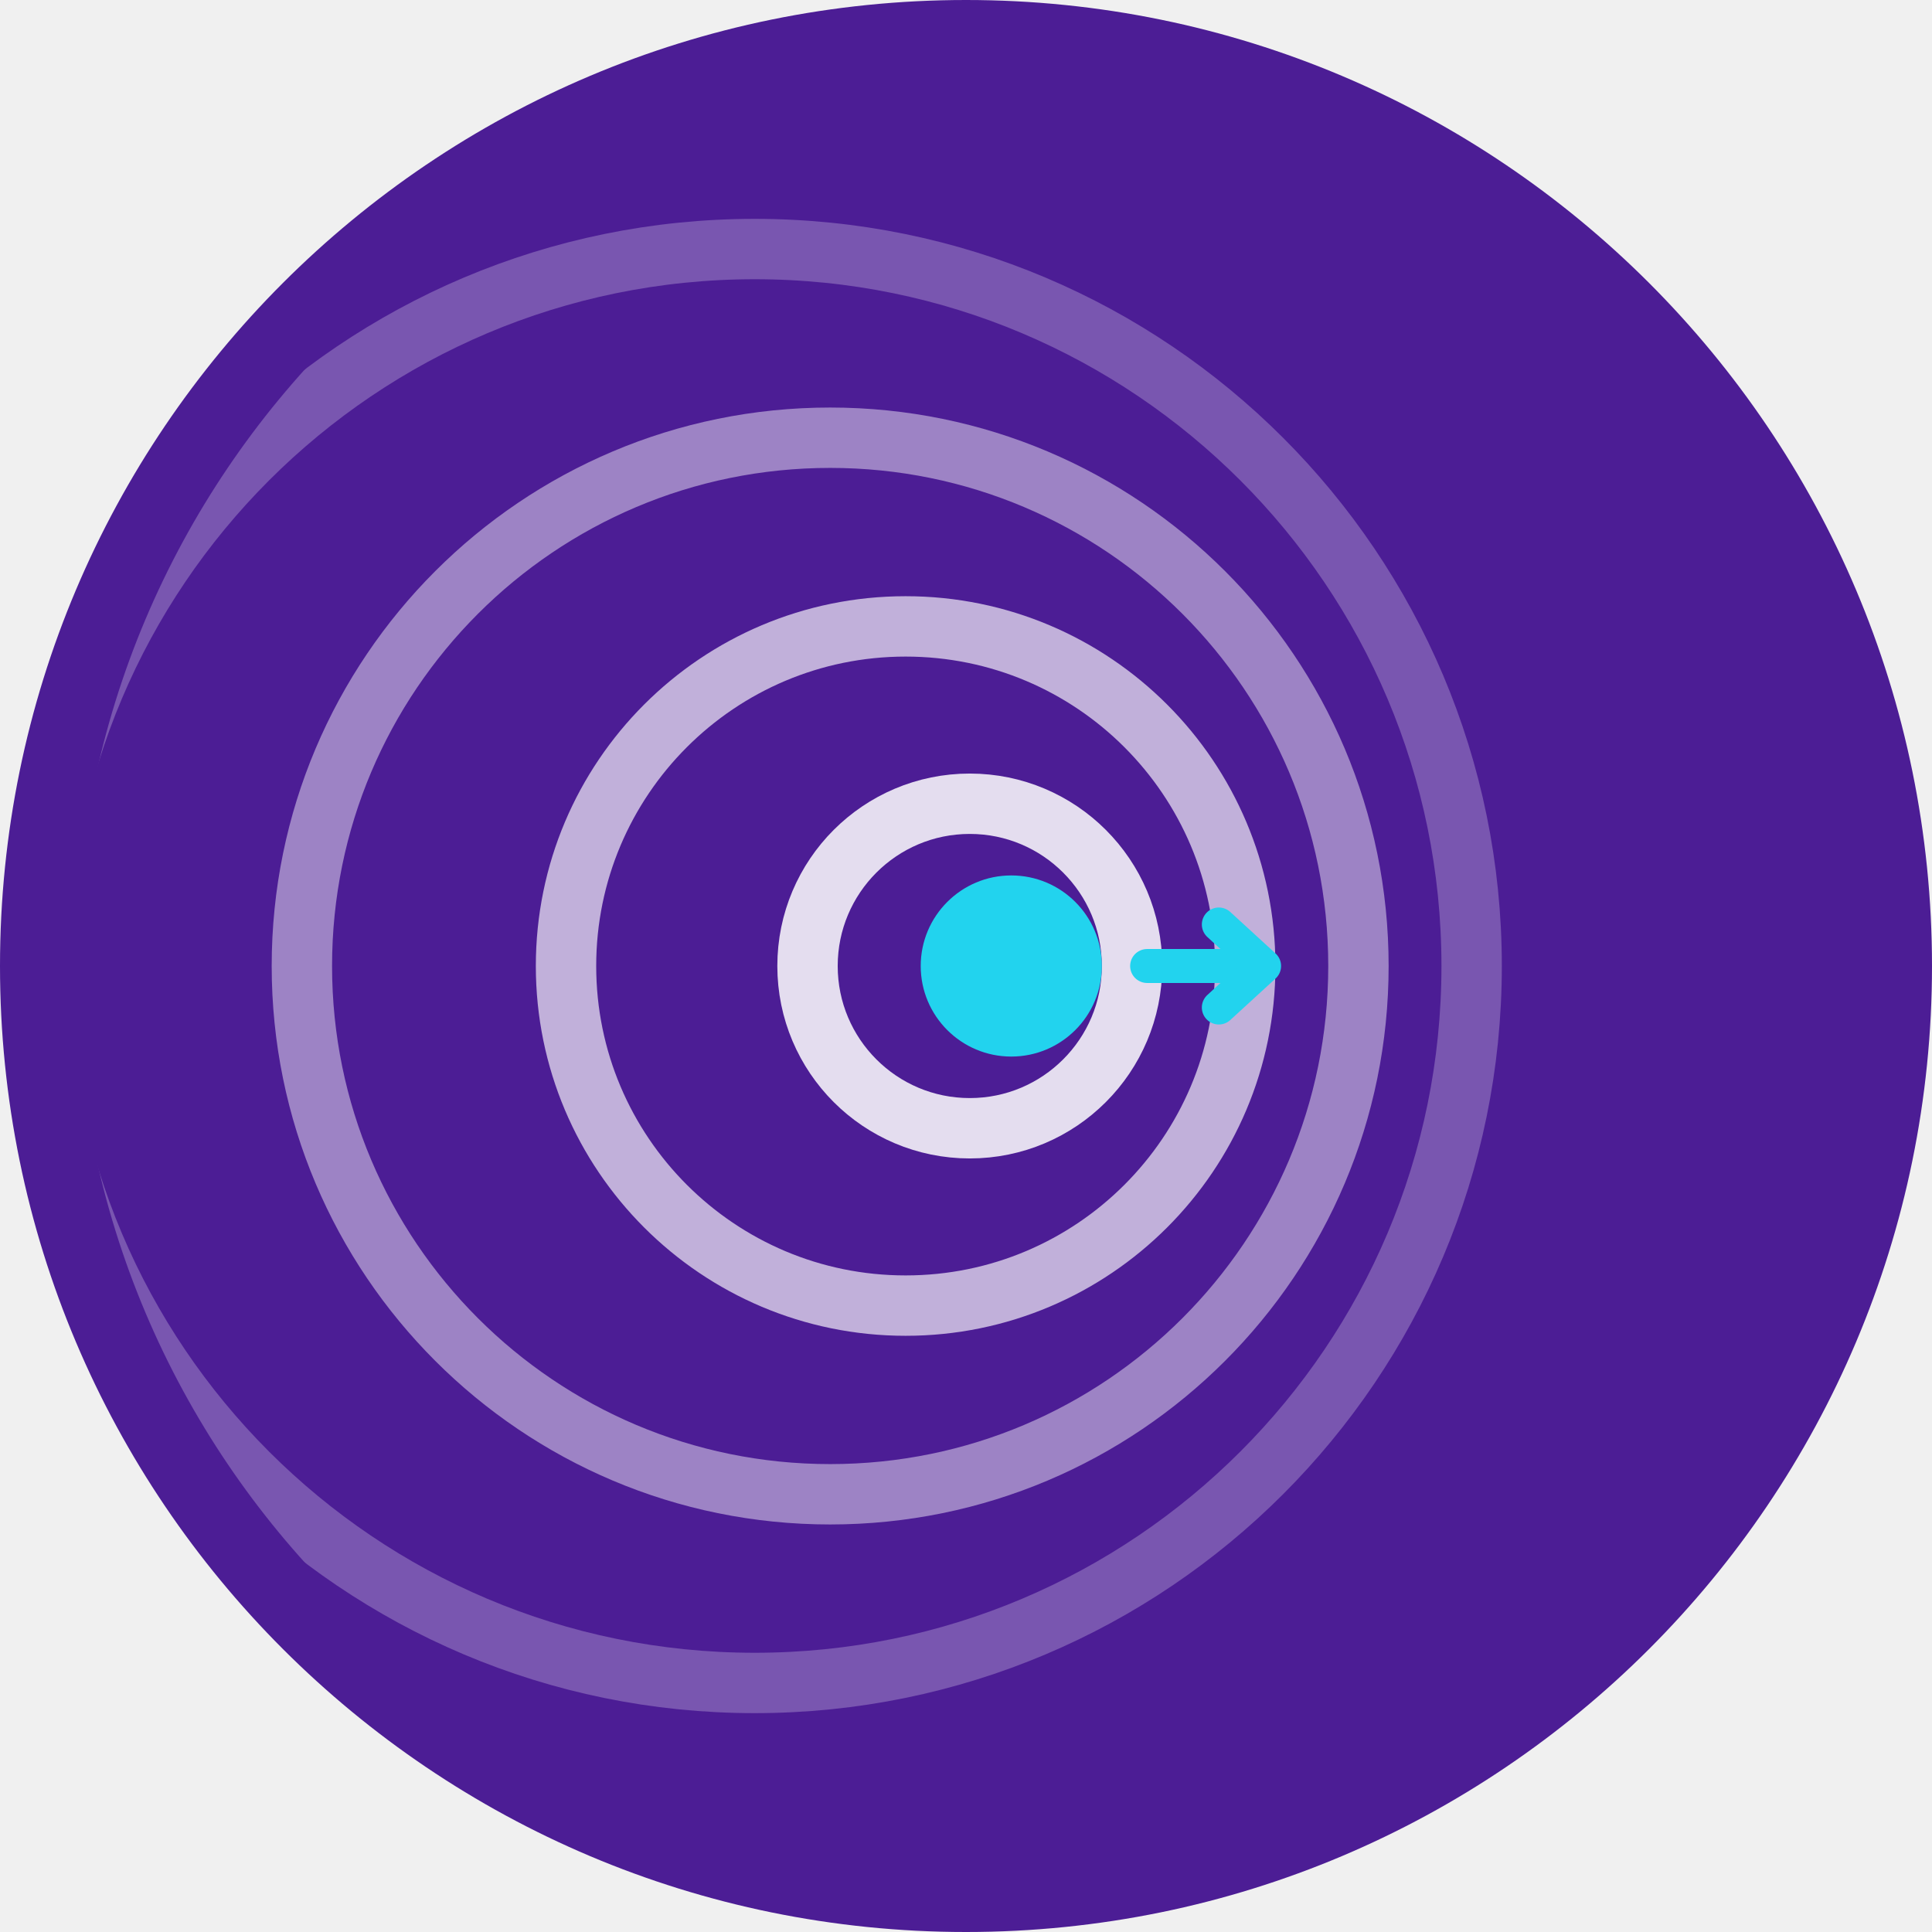
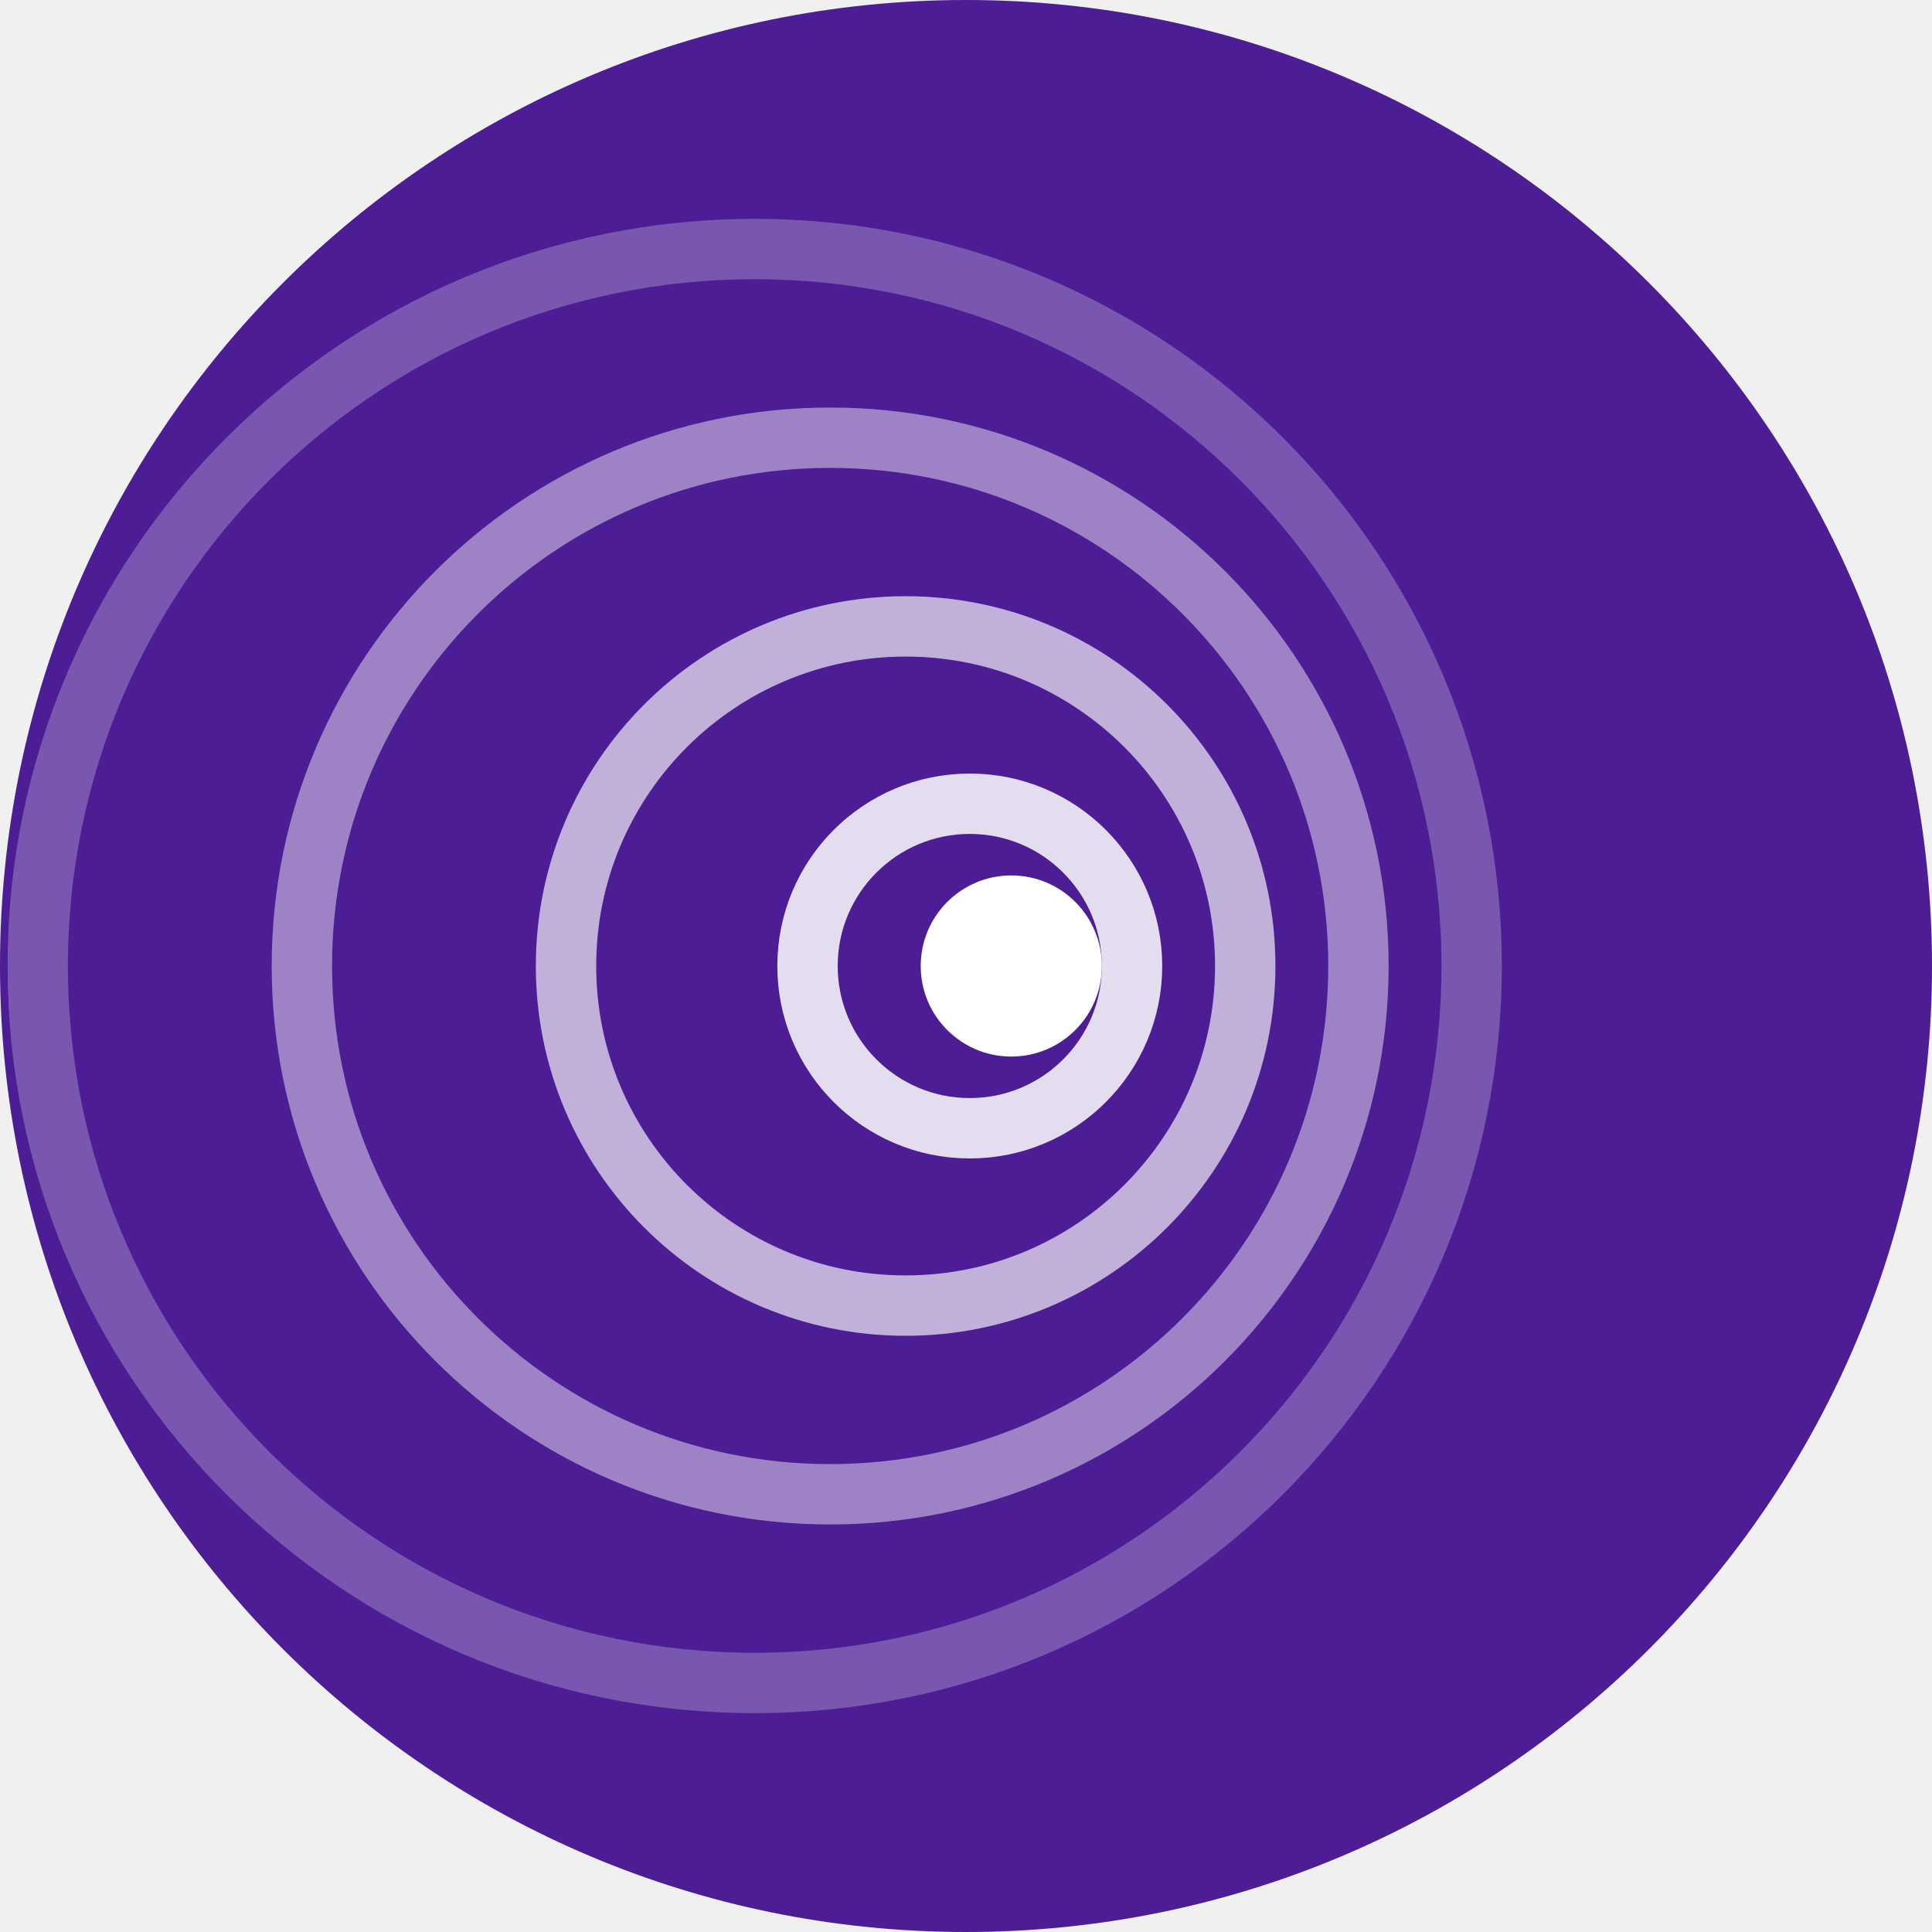
<svg xmlns="http://www.w3.org/2000/svg" viewBox="0 0 512 512">
  <defs>
    <clipPath id="badge">
-       <circle cx="256" cy="256" r="236" />
+       <circle cx="256" cy="256" r="254" />
    </clipPath>
  </defs>
  <circle cx="256" cy="256" r="256" fill="#4C1D95" />
  <circle cx="200" cy="256" r="190" fill="none" stroke="white" stroke-width="16" opacity="0.25" clip-path="url(#badge)" />
  <circle cx="220" cy="256" r="140" fill="none" stroke="white" stroke-width="16" opacity="0.45" clip-path="url(#badge)" />
  <circle cx="240" cy="256" r="90" fill="none" stroke="white" stroke-width="16" opacity="0.65" clip-path="url(#badge)" />
  <circle cx="257" cy="256" r="43" fill="none" stroke="white" stroke-width="16" opacity="0.85" clip-path="url(#badge)" />
-   <circle cx="268" cy="256" r="24" fill="#22D3EE" />
-   <line x1="304" y1="256" x2="334" y2="256" stroke="#22D3EE" stroke-width="9" stroke-linecap="round" />
-   <polyline points="323,245 335,256 323,267" stroke="#22D3EE" stroke-width="9" stroke-linecap="round" stroke-linejoin="round" fill="none" />
+   <circle cx="268" cy="256" r="24" fill="white" />
</svg>
